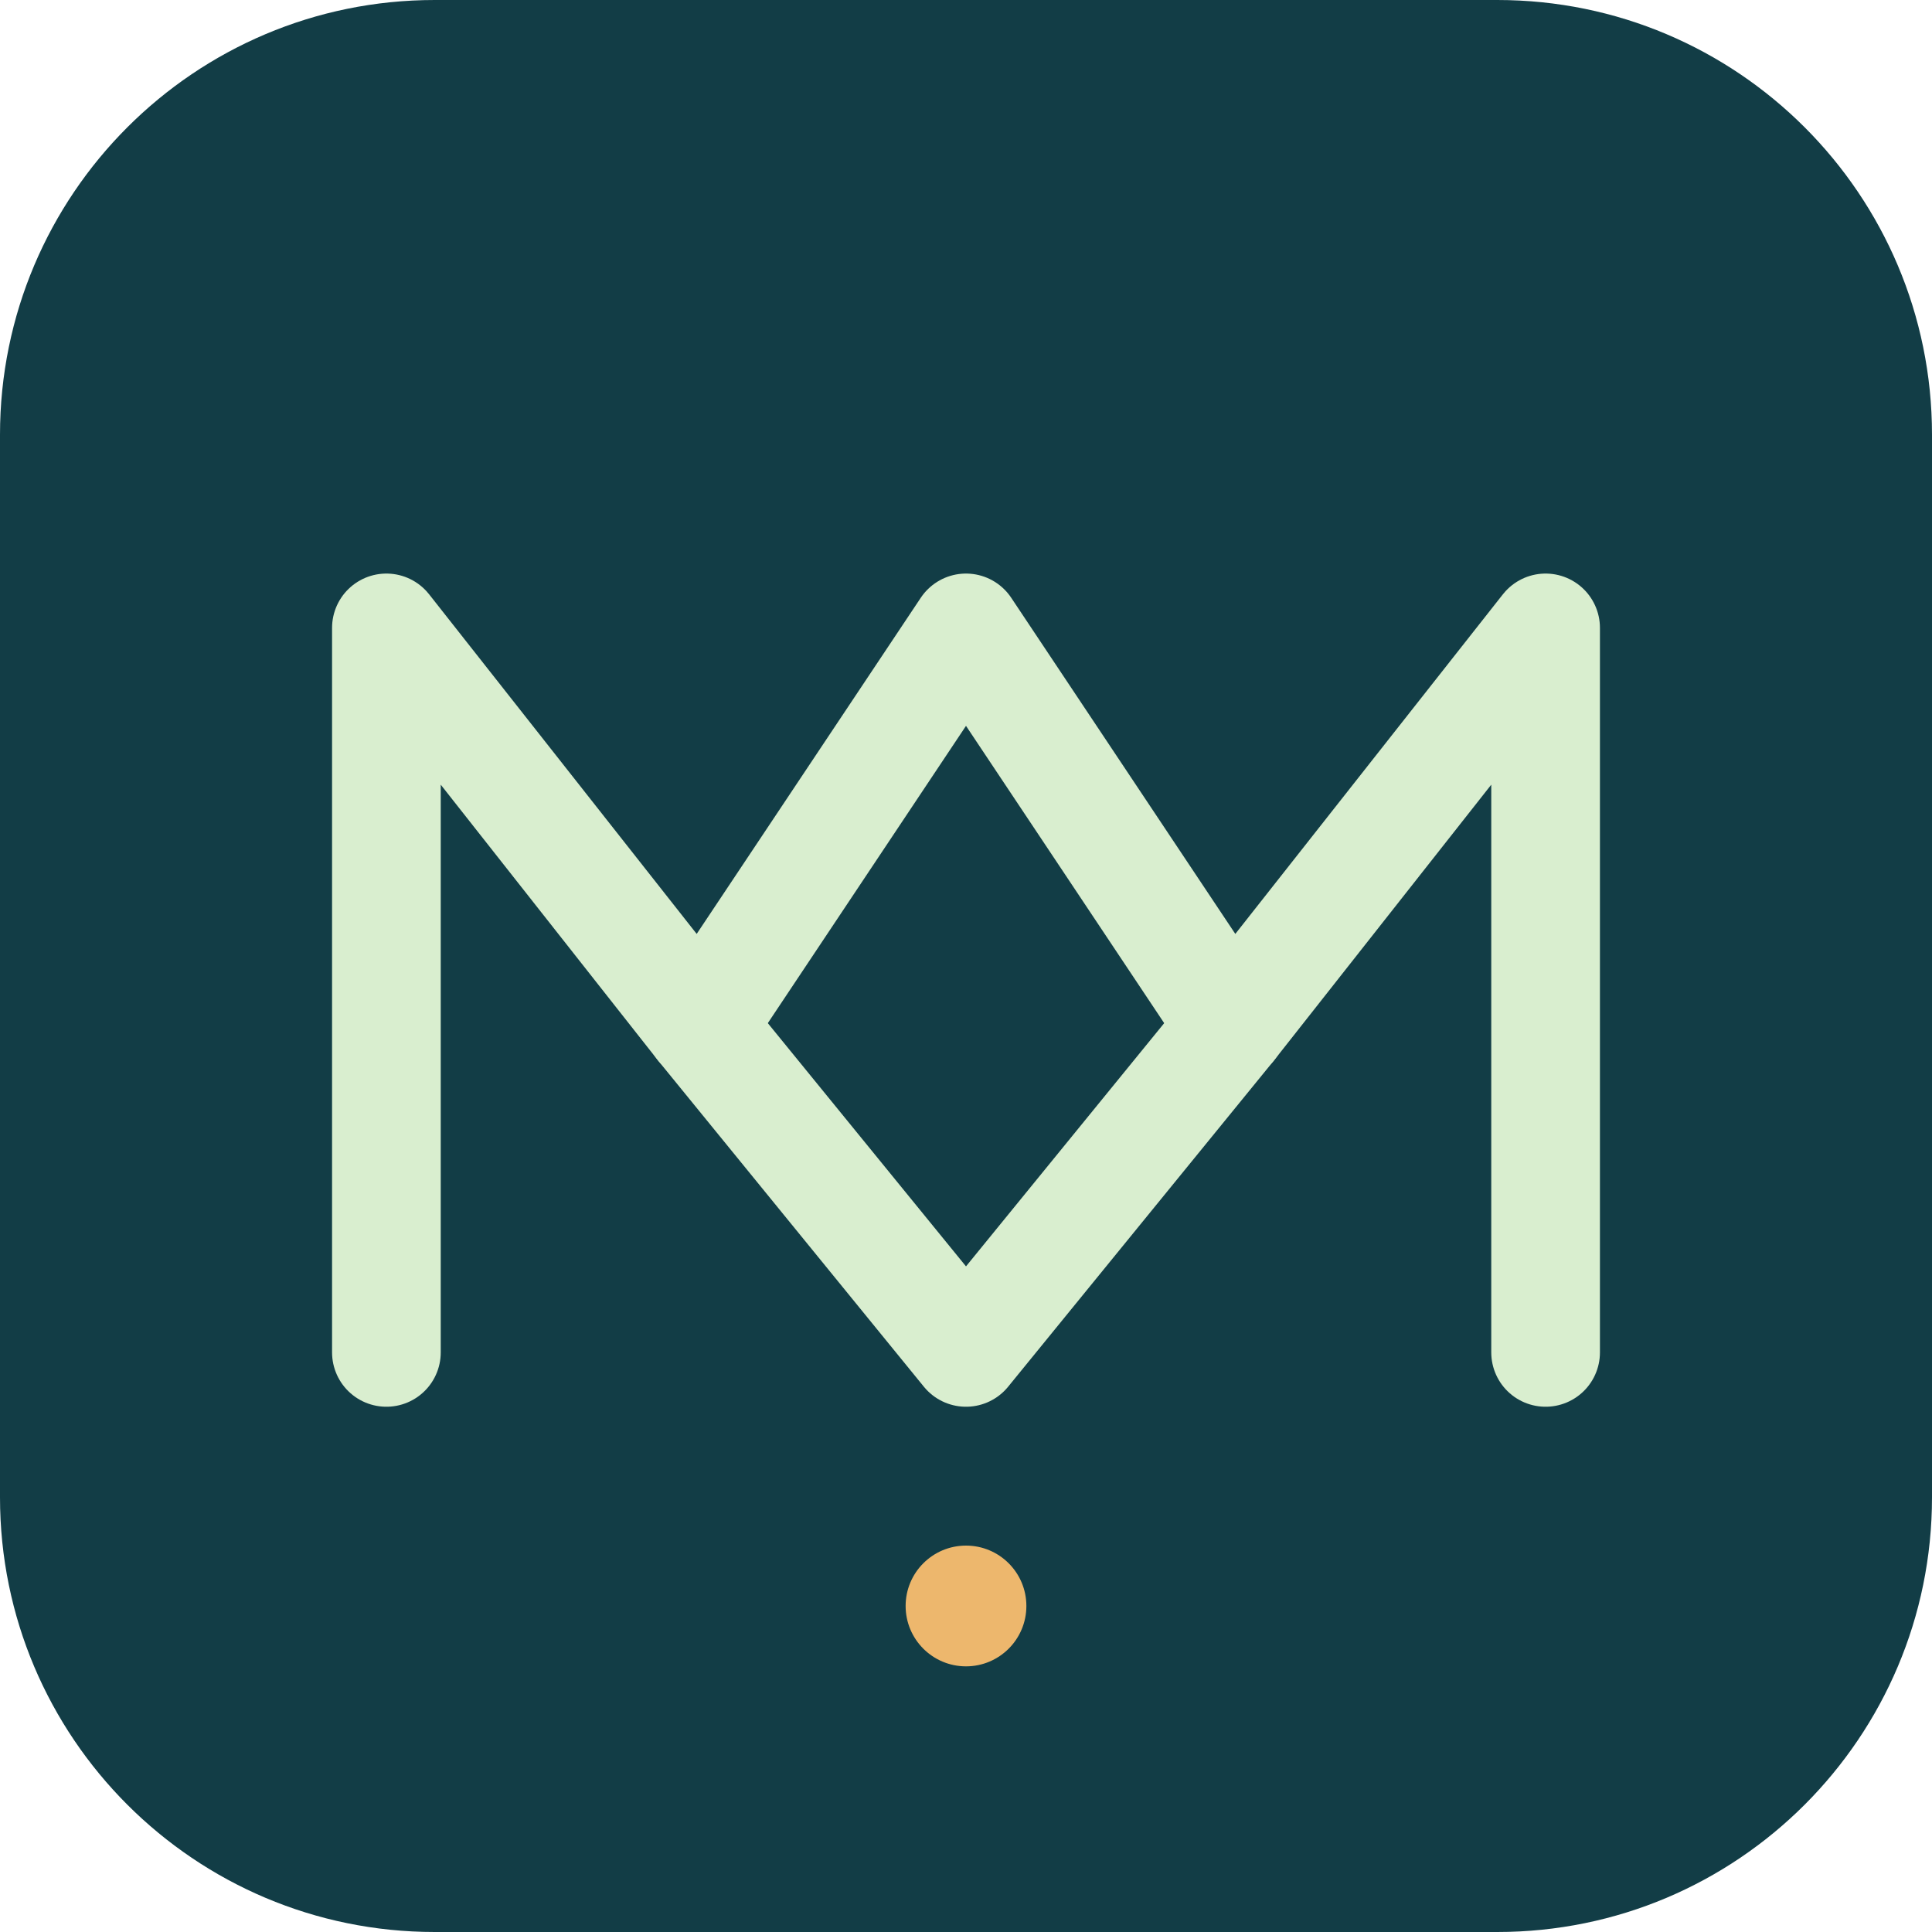
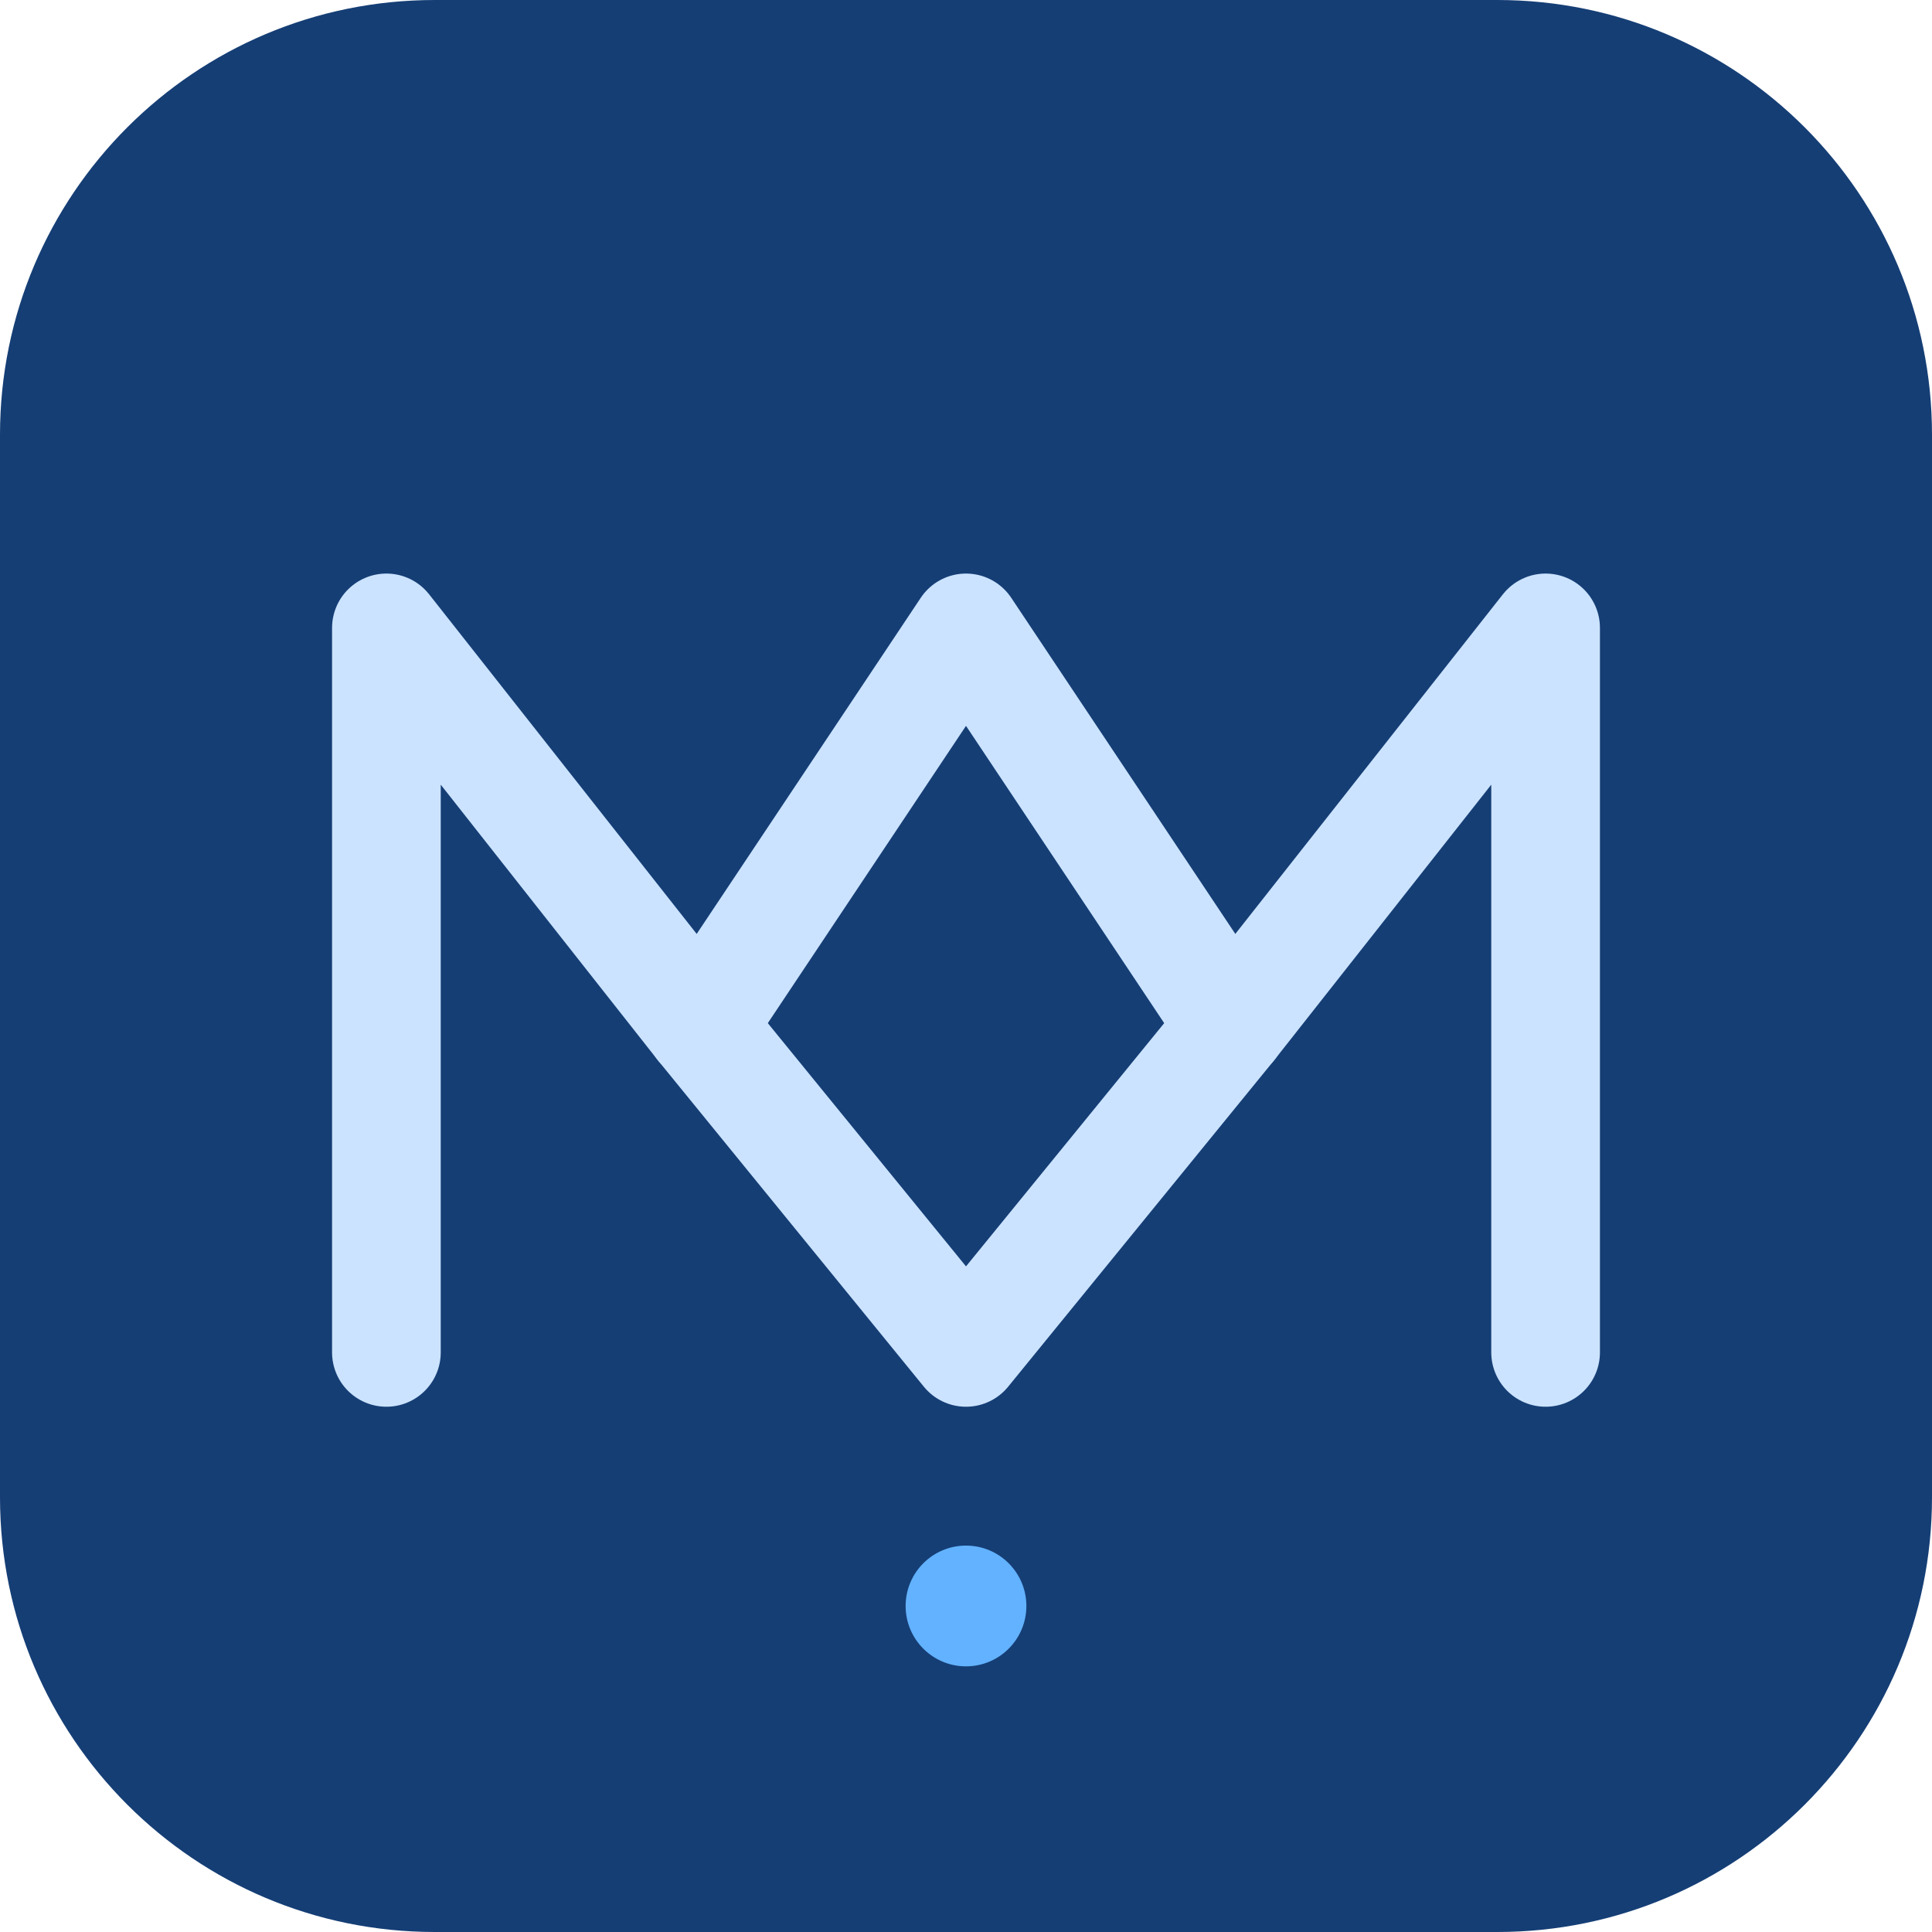
<svg xmlns="http://www.w3.org/2000/svg" width="160" height="160" viewBox="0 0 160 160" role="img" aria-label="Maiwen mark: three paths meet in an open question">
-   <rect width="160" height="160" rx="36" fill="#123d46" />
-   <g fill="none" stroke="#d9eecf" stroke-width="9" stroke-linecap="round" stroke-linejoin="round">
+   <rect width="160" height="160" rx="36" fill="#153E75" />
+   <g fill="none" stroke="#CBE3FF" stroke-width="9" stroke-linecap="round" stroke-linejoin="round">
    <path d="M32 112V52L58 85L80 52L102 85L128 52V112" />
    <path d="M58 85L80 112L102 85" />
  </g>
-   <circle cx="80" cy="133" r="5" fill="#edb76d" />
+   <circle cx="80" cy="133" r="5" fill="#62B2FF" />
</svg>
